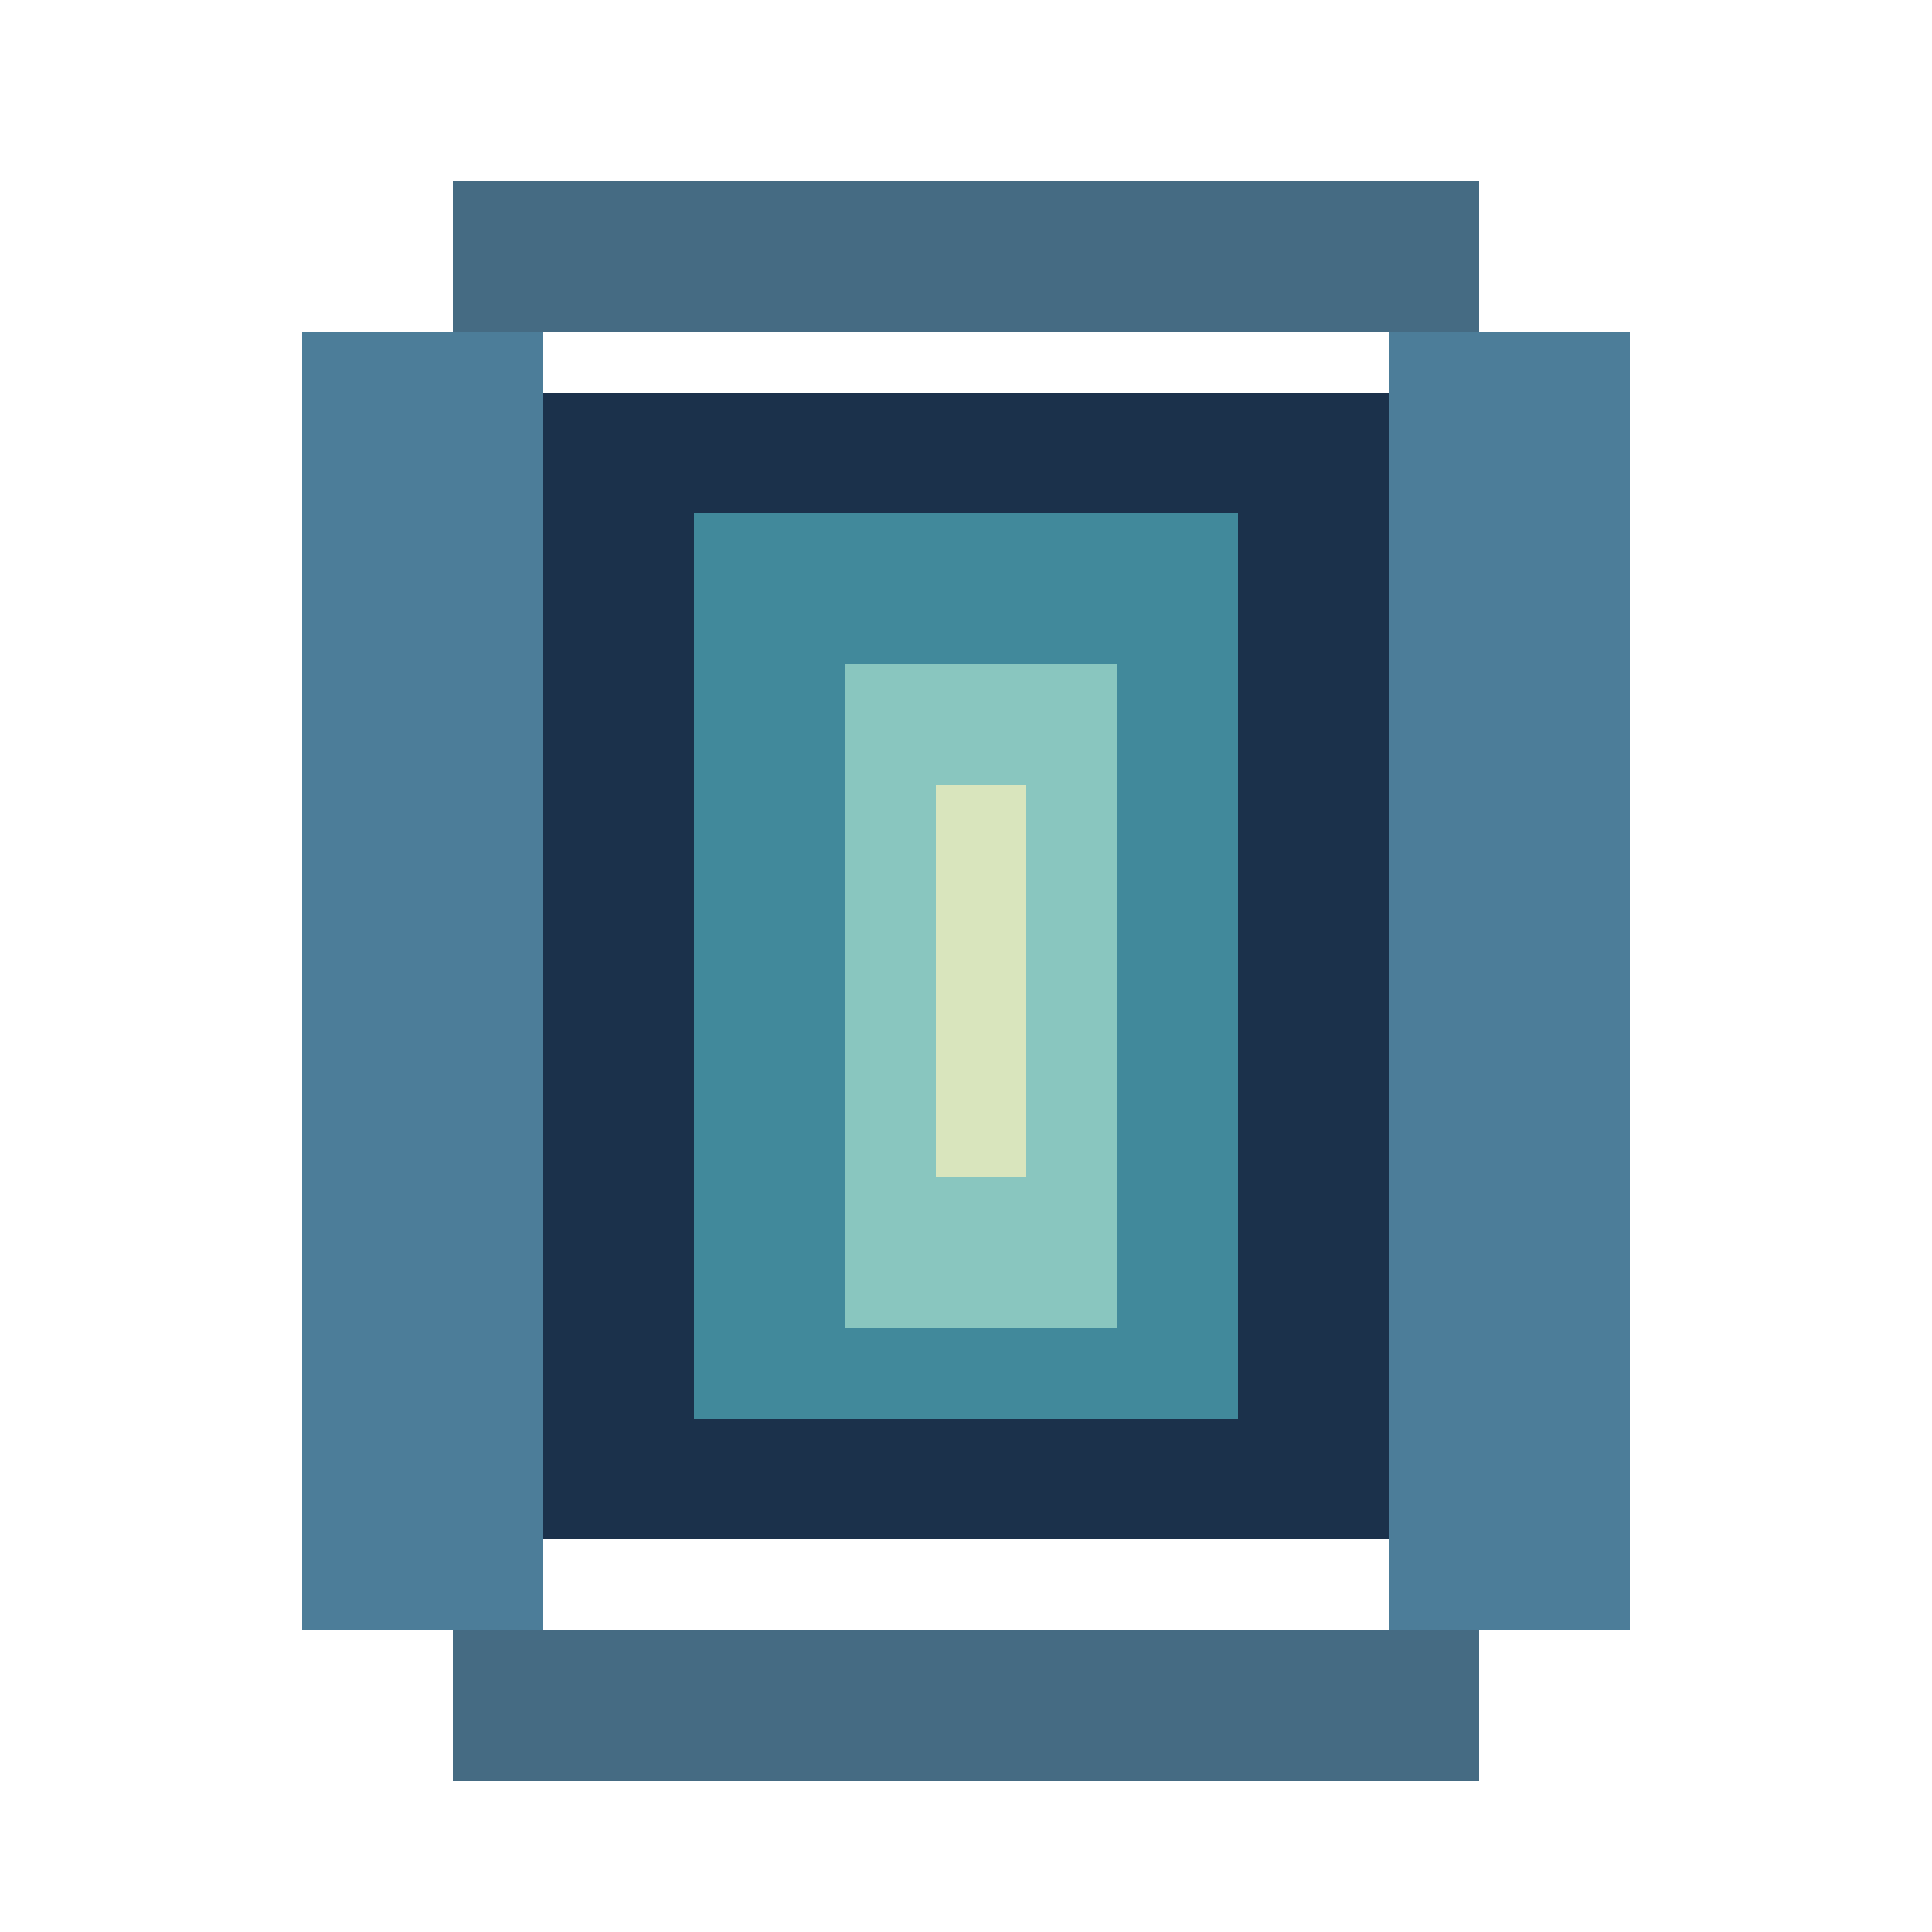
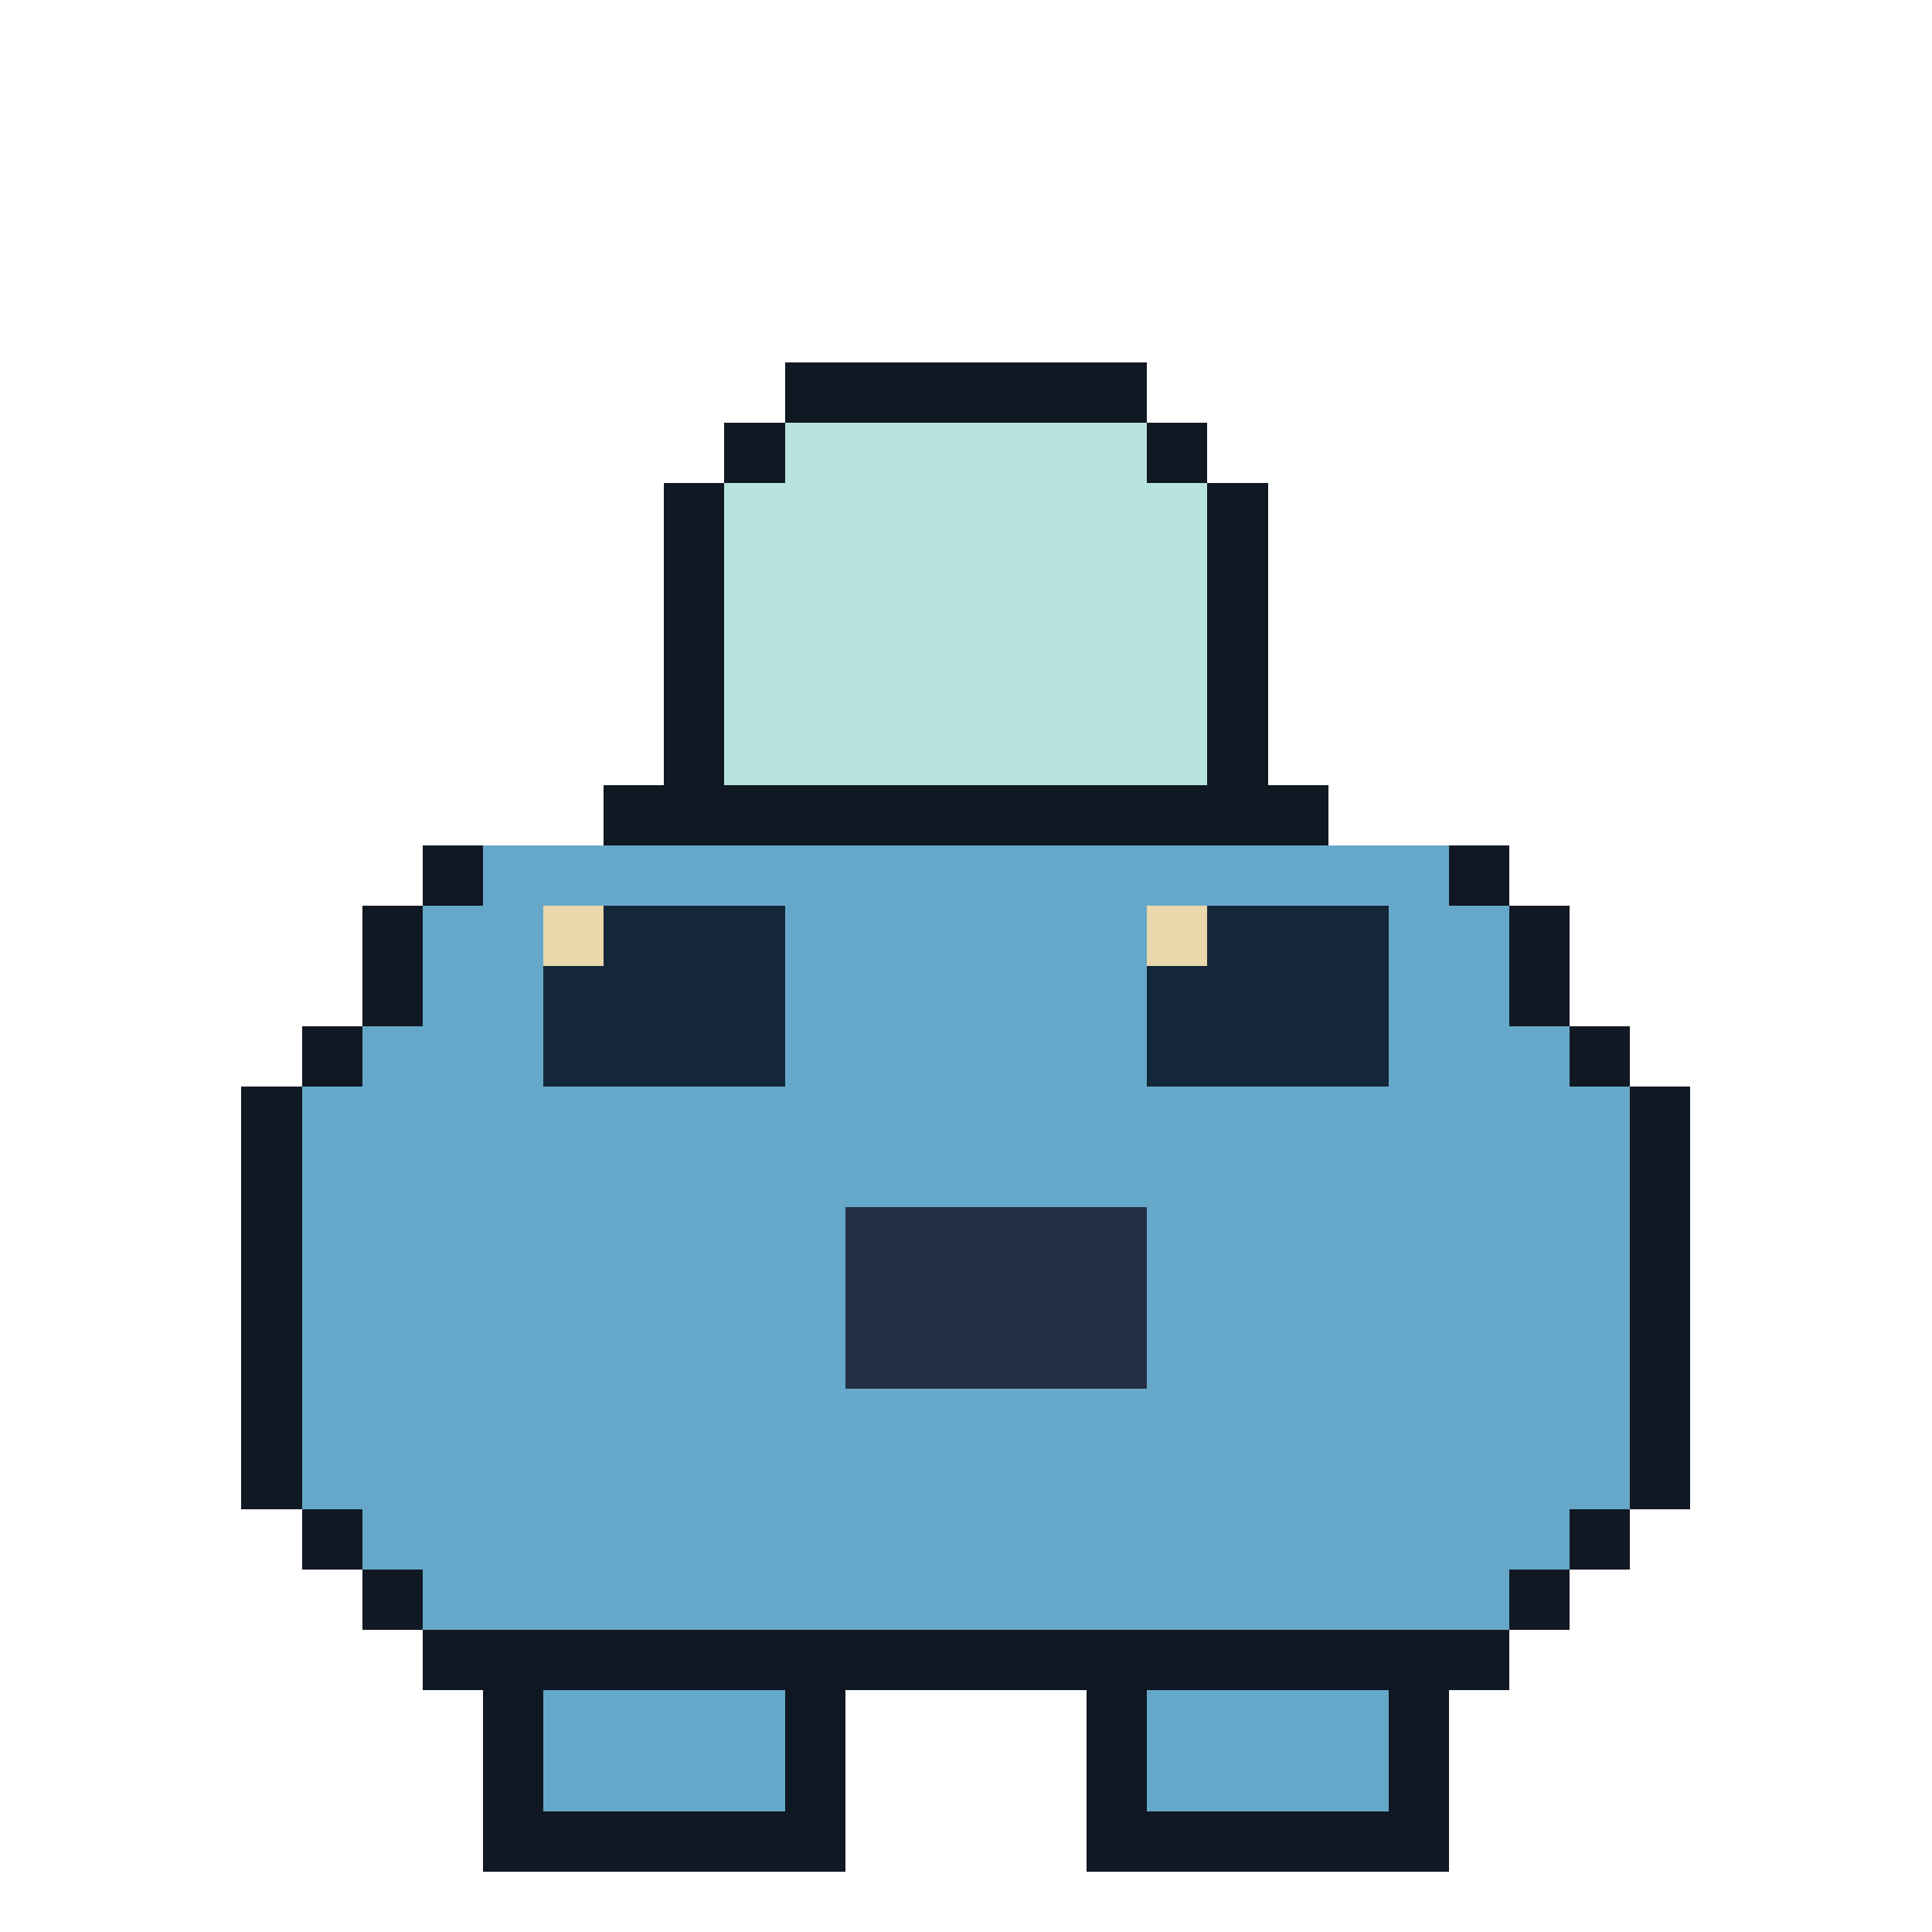
<svg xmlns="http://www.w3.org/2000/svg" width="64" height="64" viewBox="0 0 64 64" shape-rendering="crispEdges">
-   <rect x="15" y="6" width="34" height="5" fill="#456b83" />
-   <rect x="10" y="11" width="8" height="43" fill="#4c7d99" />
-   <rect x="46" y="11" width="8" height="43" fill="#4c7d99" />
-   <rect x="15" y="54" width="34" height="5" fill="#456b83" />
-   <rect x="18" y="13" width="28" height="38" fill="#1b314b" />
-   <rect x="23" y="17" width="18" height="30" fill="#41899b" />
-   <rect x="28" y="22" width="9" height="22" fill="#89c6bf" />
-   <rect x="31" y="26" width="3" height="13" fill="#d9e5bd" />
+   <rect x="26" y="12" width="12" height="2" fill="#101823" />
+   <rect x="24" y="14" width="2" height="2" fill="#101823" />
+   <rect x="26" y="14" width="12" height="2" fill="#b7e4dd" />
+   <rect x="38" y="14" width="2" height="2" fill="#101823" />
+   <rect x="22" y="16" width="2" height="2" fill="#101823" />
+   <rect x="24" y="16" width="16" height="2" fill="#b7e4dd" />
+   <rect x="40" y="16" width="2" height="2" fill="#101823" />
+   <rect x="22" y="18" width="2" height="2" fill="#101823" />
+   <rect x="24" y="18" width="16" height="2" fill="#b7e4dd" />
+   <rect x="40" y="18" width="2" height="2" fill="#101823" />
+   <rect x="22" y="20" width="2" height="2" fill="#101823" />
+   <rect x="24" y="20" width="16" height="2" fill="#b7e4dd" />
+   <rect x="40" y="20" width="2" height="2" fill="#101823" />
+   <rect x="22" y="22" width="2" height="2" fill="#101823" />
+   <rect x="24" y="22" width="16" height="2" fill="#b7e4dd" />
+   <rect x="40" y="22" width="2" height="2" fill="#101823" />
+   <rect x="22" y="24" width="2" height="2" fill="#101823" />
+   <rect x="24" y="24" width="16" height="2" fill="#b7e4dd" />
+   <rect x="40" y="24" width="2" height="2" fill="#101823" />
+   <rect x="20" y="26" width="24" height="2" fill="#101823" />
+   <rect x="14" y="28" width="2" height="2" fill="#101823" />
+   <rect x="16" y="28" width="32" height="2" fill="#66a8c9" />
+   <rect x="48" y="28" width="2" height="2" fill="#101823" />
+   <rect x="12" y="30" width="2" height="2" fill="#101823" />
+   <rect x="14" y="30" width="4" height="2" fill="#66a8c9" />
+   <rect x="18" y="30" width="2" height="2" fill="#e9d8ab" />
+   <rect x="20" y="30" width="6" height="2" fill="#142739" />
+   <rect x="26" y="30" width="12" height="2" fill="#66a8c9" />
+   <rect x="38" y="30" width="2" height="2" fill="#e9d8ab" />
+   <rect x="40" y="30" width="6" height="2" fill="#142739" />
+   <rect x="46" y="30" width="4" height="2" fill="#66a8c9" />
+   <rect x="50" y="30" width="2" height="2" fill="#101823" />
+   <rect x="12" y="32" width="2" height="2" fill="#101823" />
+   <rect x="14" y="32" width="4" height="2" fill="#66a8c9" />
+   <rect x="18" y="32" width="8" height="2" fill="#142739" />
+   <rect x="26" y="32" width="12" height="2" fill="#66a8c9" />
+   <rect x="38" y="32" width="8" height="2" fill="#142739" />
+   <rect x="46" y="32" width="4" height="2" fill="#66a8c9" />
+   <rect x="50" y="32" width="2" height="2" fill="#101823" />
+   <rect x="10" y="34" width="2" height="2" fill="#101823" />
+   <rect x="12" y="34" width="6" height="2" fill="#66a8c9" />
+   <rect x="18" y="34" width="8" height="2" fill="#142739" />
+   <rect x="26" y="34" width="12" height="2" fill="#66a8c9" />
+   <rect x="38" y="34" width="8" height="2" fill="#142739" />
+   <rect x="46" y="34" width="6" height="2" fill="#66a8c9" />
+   <rect x="52" y="34" width="2" height="2" fill="#101823" />
+   <rect x="8" y="36" width="2" height="2" fill="#101823" />
+   <rect x="10" y="36" width="44" height="2" fill="#66a8c9" />
+   <rect x="54" y="36" width="2" height="2" fill="#101823" />
+   <rect x="8" y="38" width="2" height="2" fill="#101823" />
+   <rect x="10" y="38" width="44" height="2" fill="#66a8c9" />
+   <rect x="54" y="38" width="2" height="2" fill="#101823" />
+   <rect x="8" y="40" width="2" height="2" fill="#101823" />
+   <rect x="10" y="40" width="18" height="2" fill="#66a8c9" />
+   <rect x="28" y="40" width="10" height="2" fill="#233044" />
+   <rect x="38" y="40" width="16" height="2" fill="#66a8c9" />
+   <rect x="54" y="40" width="2" height="2" fill="#101823" />
+   <rect x="8" y="42" width="2" height="2" fill="#101823" />
+   <rect x="10" y="42" width="18" height="2" fill="#66a8c9" />
+   <rect x="28" y="42" width="10" height="2" fill="#233044" />
+   <rect x="38" y="42" width="16" height="2" fill="#66a8c9" />
+   <rect x="54" y="42" width="2" height="2" fill="#101823" />
+   <rect x="8" y="44" width="2" height="2" fill="#101823" />
+   <rect x="10" y="44" width="18" height="2" fill="#66a8c9" />
+   <rect x="28" y="44" width="10" height="2" fill="#233044" />
+   <rect x="38" y="44" width="16" height="2" fill="#66a8c9" />
+   <rect x="54" y="44" width="2" height="2" fill="#101823" />
+   <rect x="8" y="46" width="2" height="2" fill="#101823" />
+   <rect x="10" y="46" width="44" height="2" fill="#66a8c9" />
+   <rect x="54" y="46" width="2" height="2" fill="#101823" />
+   <rect x="8" y="48" width="2" height="2" fill="#101823" />
+   <rect x="10" y="48" width="44" height="2" fill="#66a8c9" />
+   <rect x="54" y="48" width="2" height="2" fill="#101823" />
+   <rect x="10" y="50" width="2" height="2" fill="#101823" />
+   <rect x="12" y="50" width="40" height="2" fill="#66a8c9" />
+   <rect x="52" y="50" width="2" height="2" fill="#101823" />
+   <rect x="12" y="52" width="2" height="2" fill="#101823" />
+   <rect x="14" y="52" width="36" height="2" fill="#66a8c9" />
+   <rect x="50" y="52" width="2" height="2" fill="#101823" />
+   <rect x="14" y="54" width="36" height="2" fill="#101823" />
+   <rect x="16" y="56" width="2" height="2" fill="#101823" />
+   <rect x="18" y="56" width="8" height="2" fill="#66a8c9" />
+   <rect x="26" y="56" width="2" height="2" fill="#101823" />
+   <rect x="36" y="56" width="2" height="2" fill="#101823" />
+   <rect x="38" y="56" width="8" height="2" fill="#66a8c9" />
+   <rect x="46" y="56" width="2" height="2" fill="#101823" />
+   <rect x="16" y="58" width="2" height="2" fill="#101823" />
+   <rect x="18" y="58" width="8" height="2" fill="#66a8c9" />
+   <rect x="26" y="58" width="2" height="2" fill="#101823" />
+   <rect x="36" y="58" width="2" height="2" fill="#101823" />
+   <rect x="38" y="58" width="8" height="2" fill="#66a8c9" />
+   <rect x="46" y="58" width="2" height="2" fill="#101823" />
+   <rect x="16" y="60" width="12" height="2" fill="#101823" />
+   <rect x="36" y="60" width="12" height="2" fill="#101823" />
</svg>
